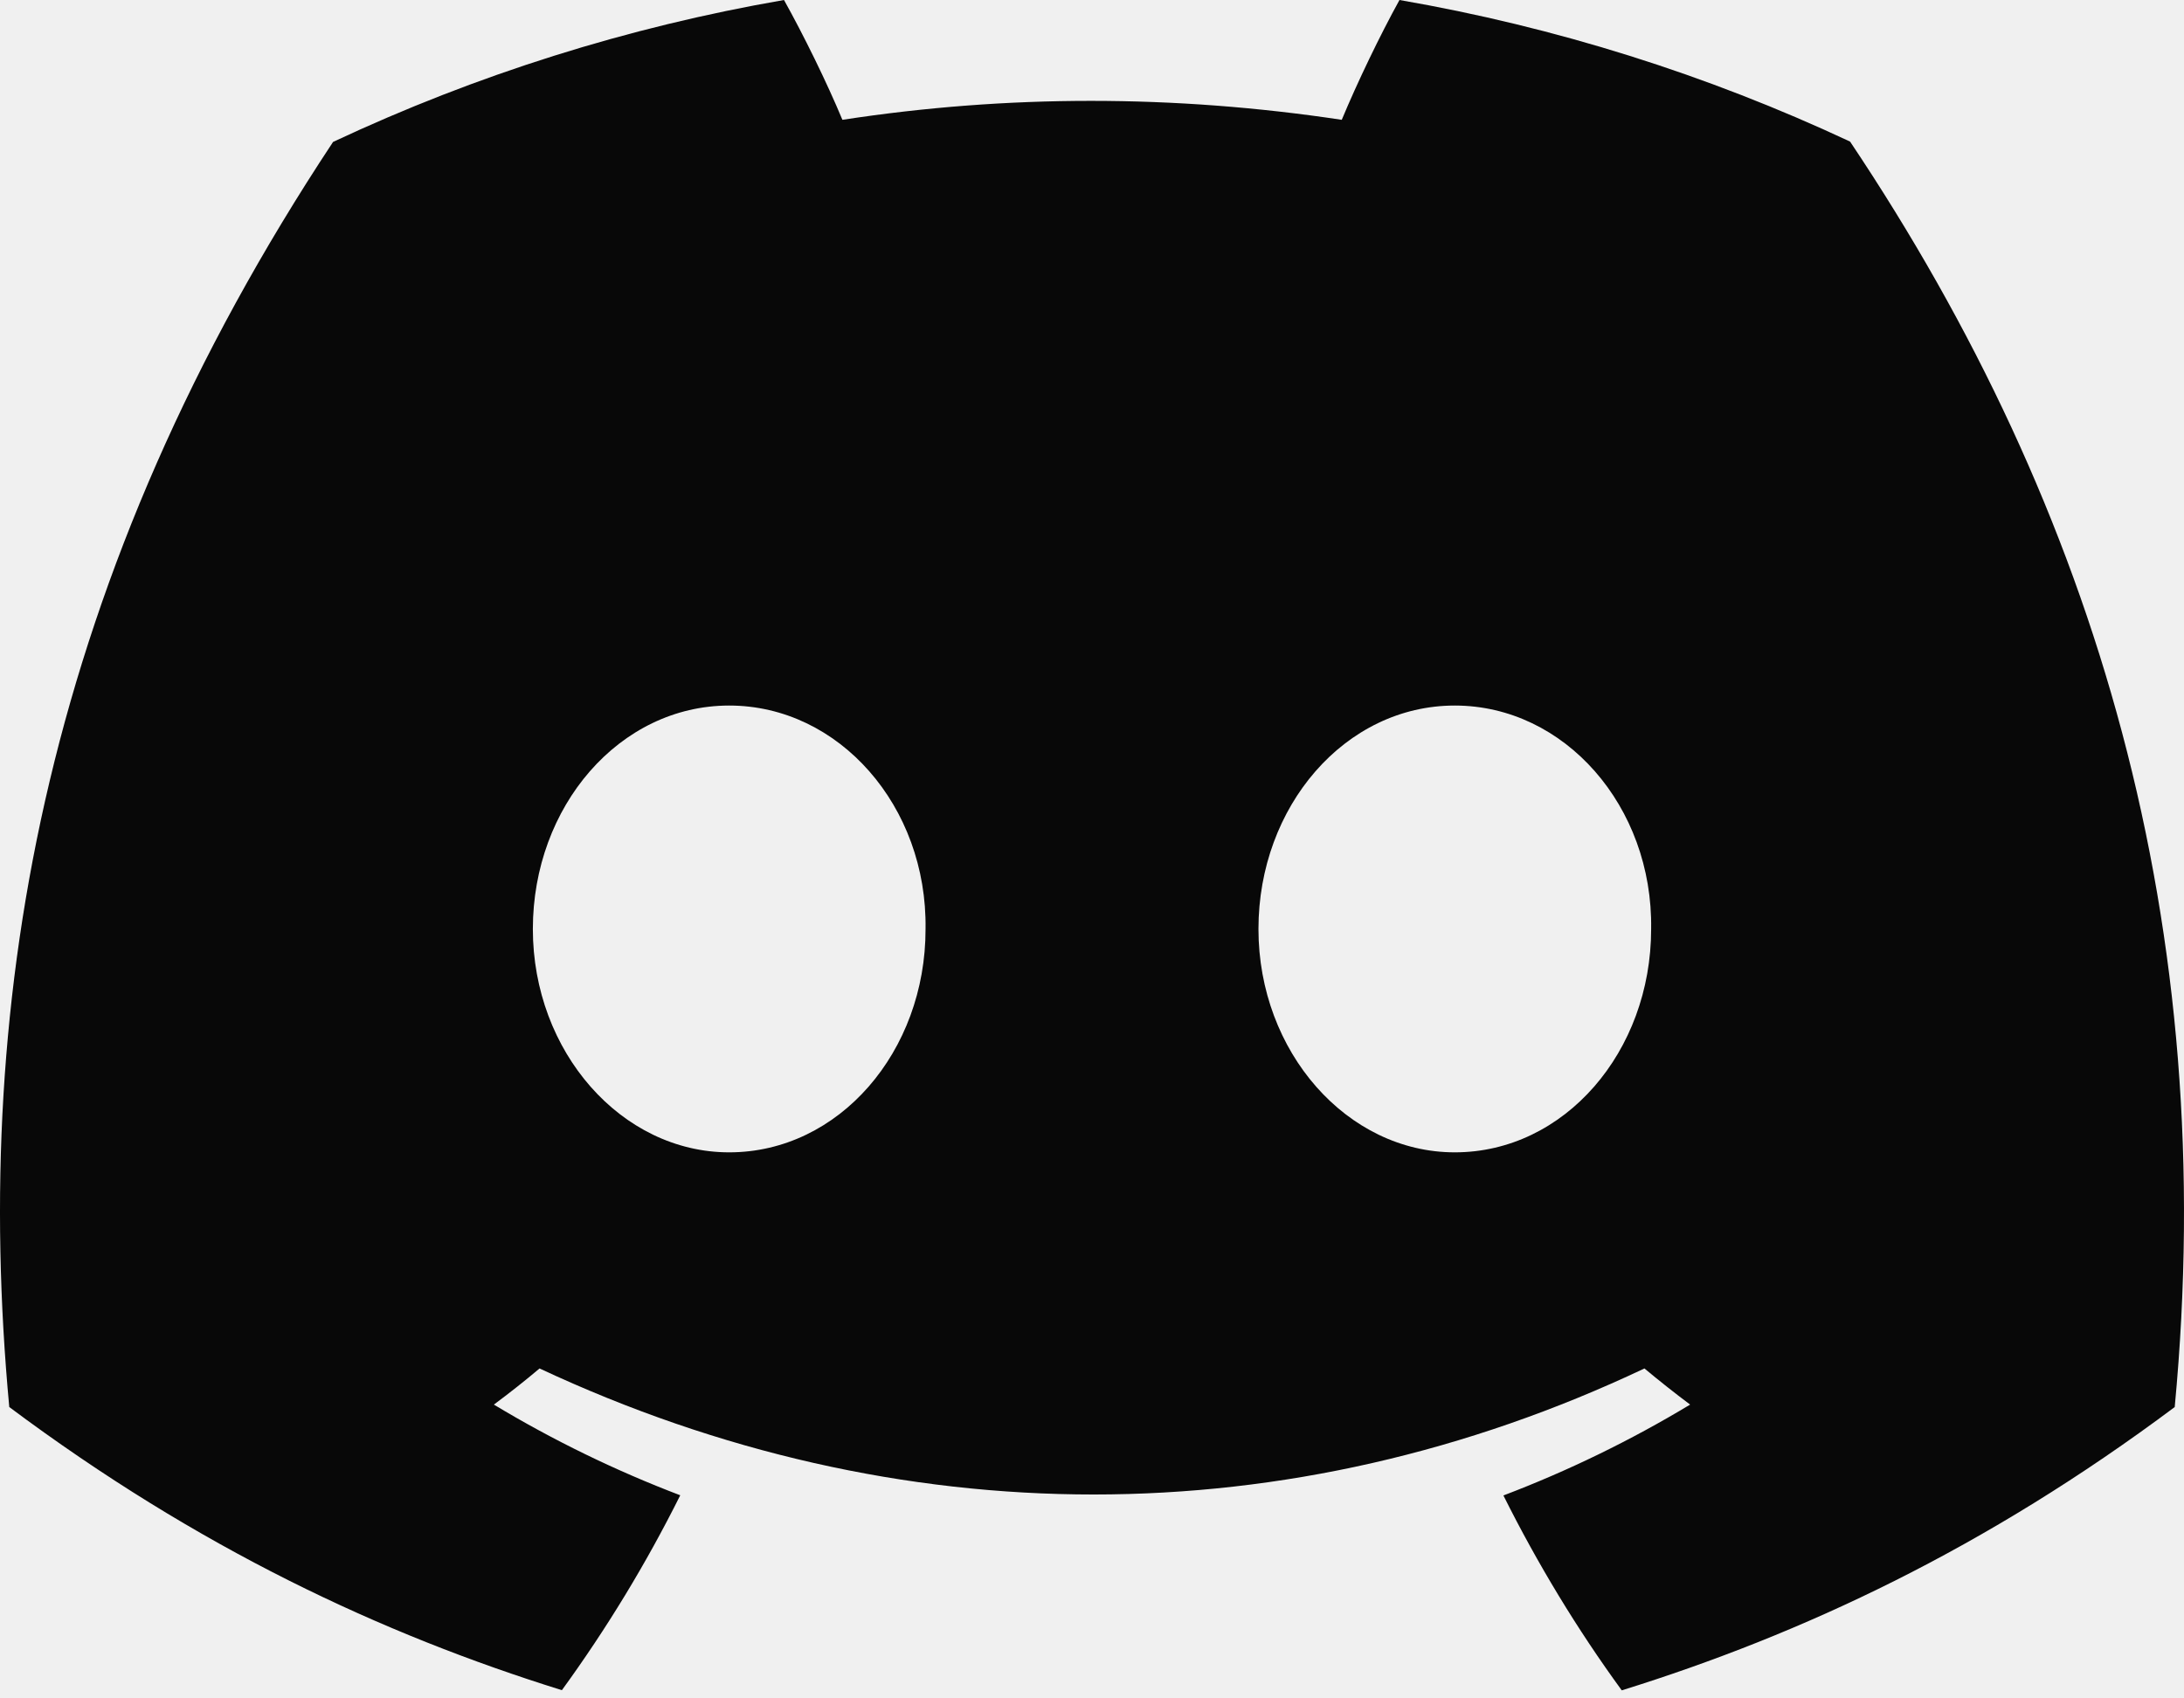
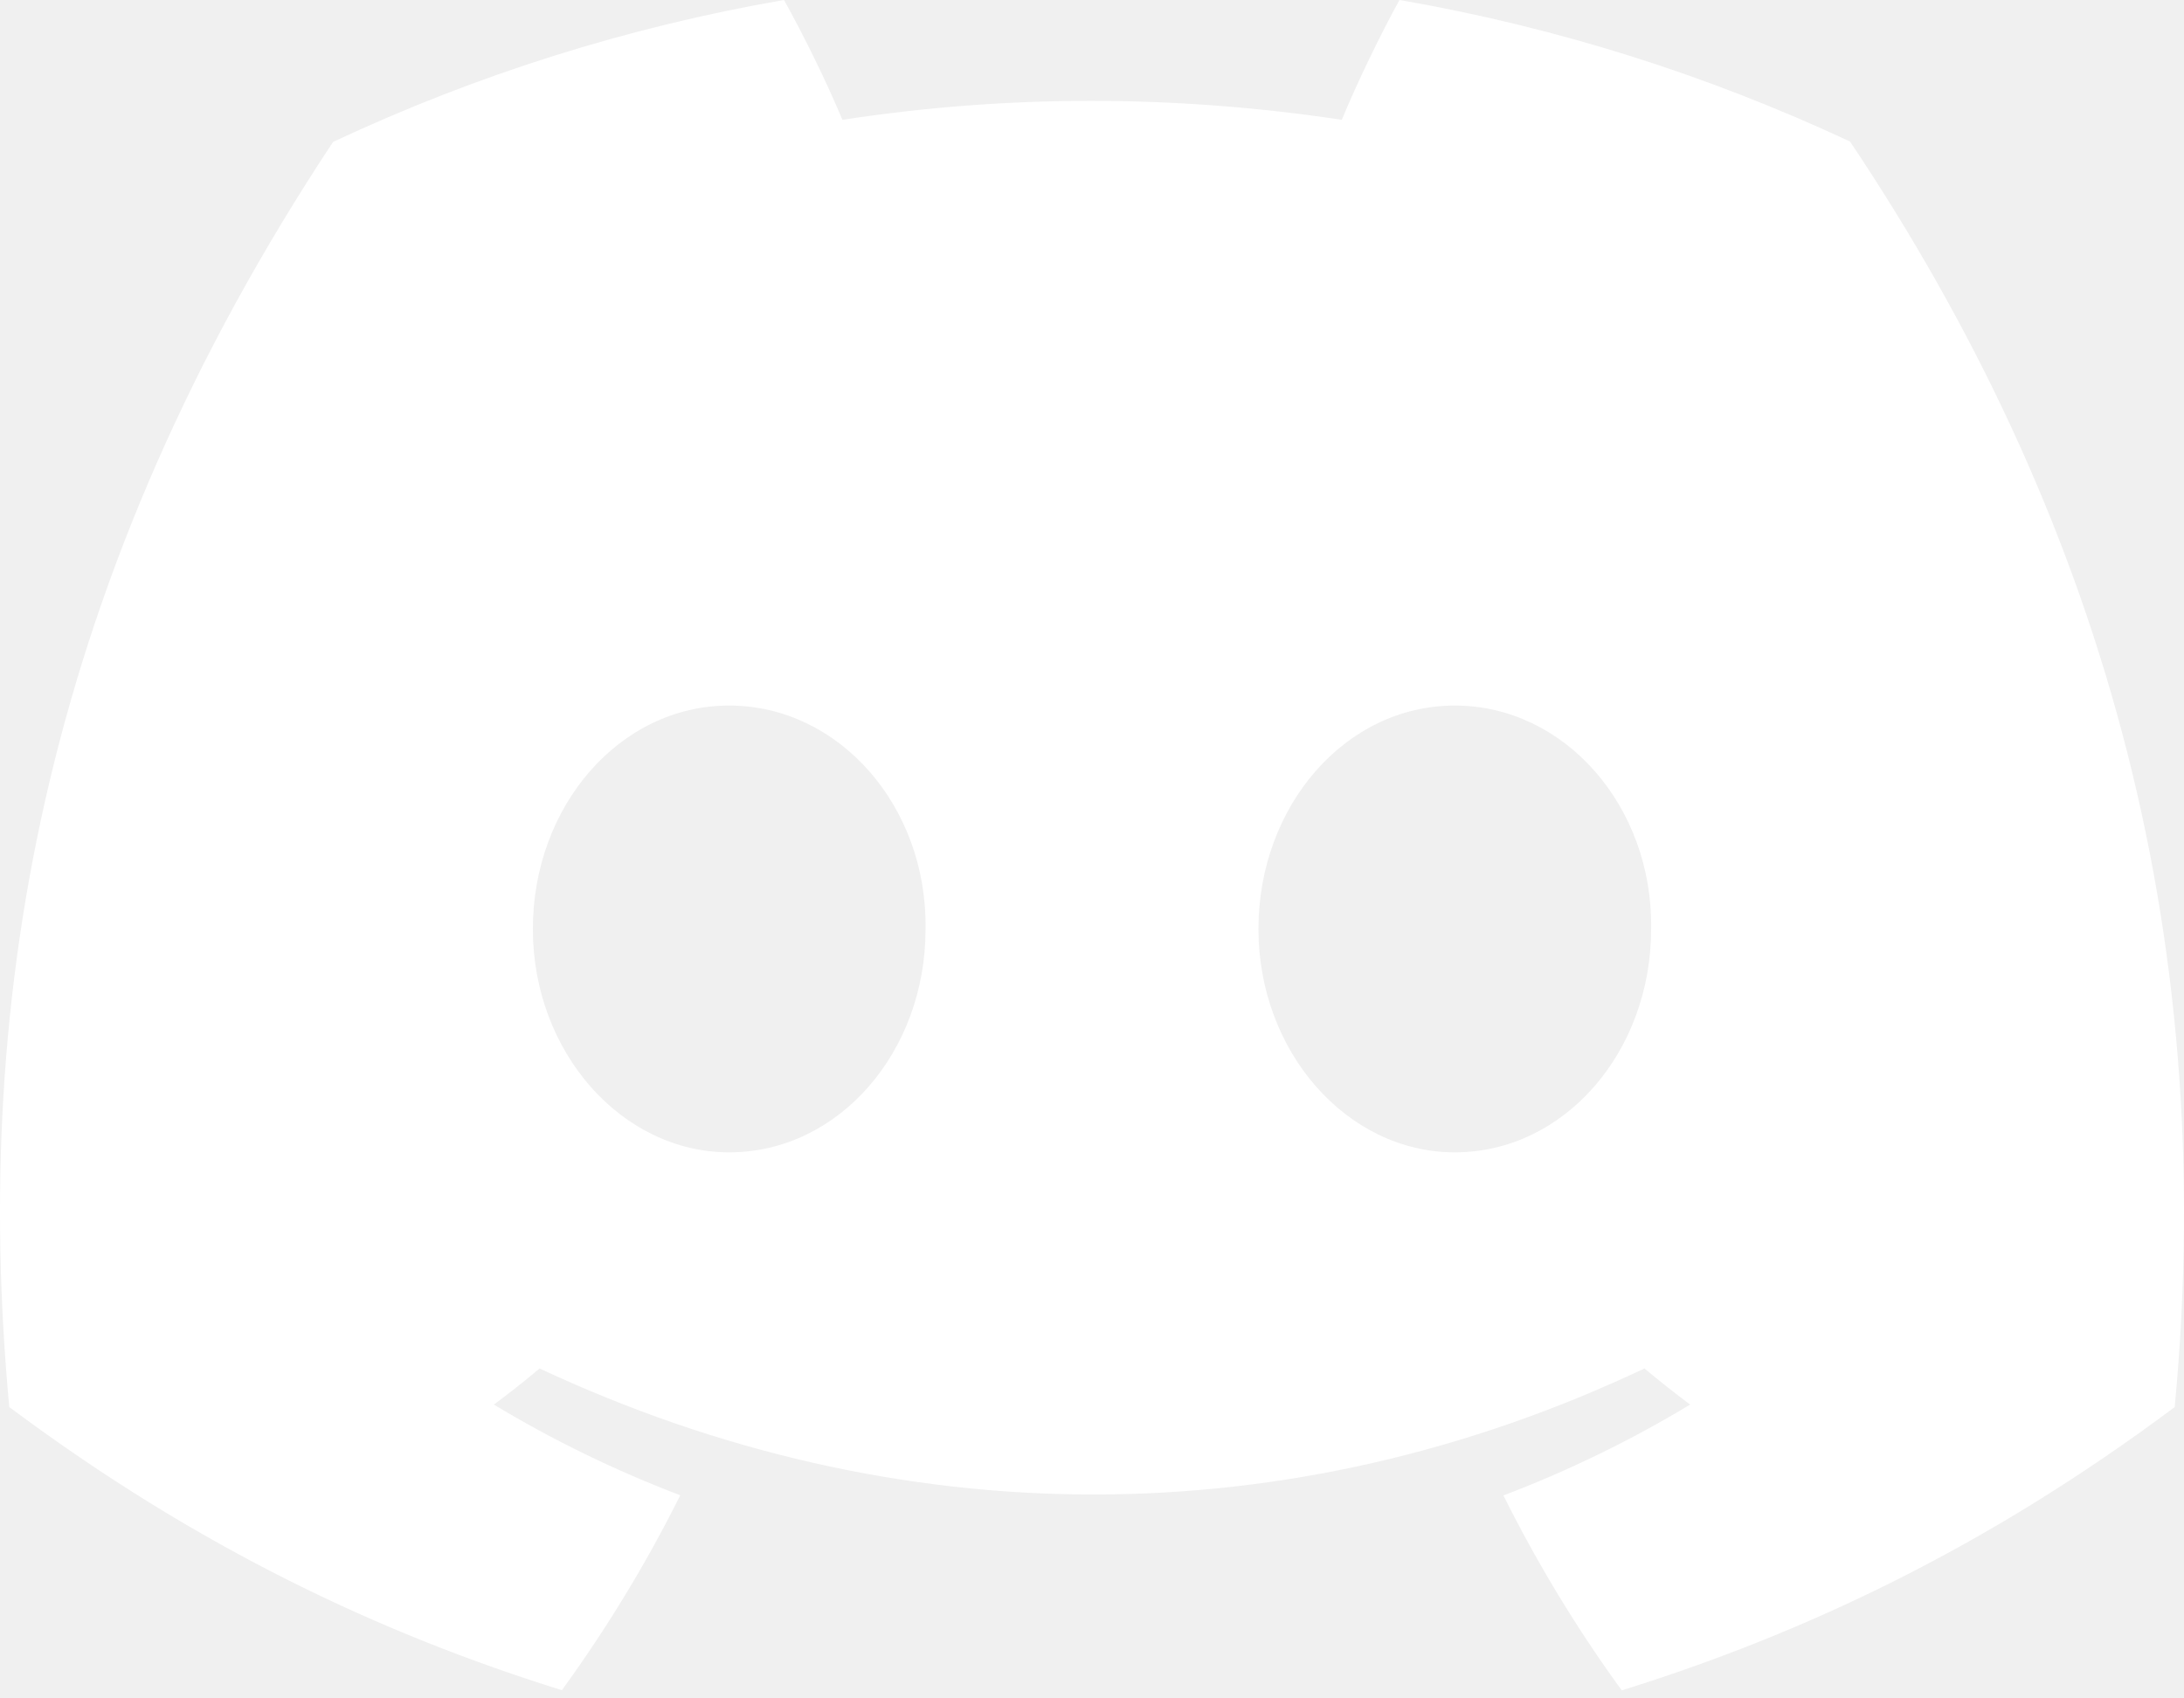
- <svg xmlns="http://www.w3.org/2000/svg" class="w-4 h-4" viewBox="0 0 256 199" width="256" height="199" preserveAspectRatio="xMidYMid" aria-hidden="true" role="img">
-   <path d="M216.856 16.597A208.502 208.502 0 0 0 164.042 0c-2.275 4.113-4.933 9.645-6.766 14.046-19.692-2.961-39.203-2.961-58.533 0-1.832-4.4-4.55-9.933-6.846-14.046a207.809 207.809 0 0 0-52.855 16.638C5.618 67.147-3.443 116.4 1.087 164.956c22.169 16.555 43.653 26.612 64.775 33.193A161.094 161.094 0 0 0 79.735 175.3a136.413 136.413 0 0 1-21.846-10.632 108.636 108.636 0 0 0 5.356-4.237c42.122 19.702 87.89 19.702 129.51 0a131.66 131.66 0 0 0 5.355 4.237 136.07 136.07 0 0 1-21.886 10.653c4.006 8.02 8.638 15.67 13.873 22.848 21.142-6.58 42.646-16.637 64.815-33.213 5.316-56.288-9.08-105.09-38.056-148.36ZM85.474 135.095c-12.645 0-23.015-11.805-23.015-26.18s10.149-26.2 23.015-26.2c12.867 0 23.236 11.804 23.015 26.2.02 14.375-10.148 26.18-23.015 26.18Zm85.051 0c-12.645 0-23.014-11.805-23.014-26.18s10.148-26.2 23.014-26.2c12.867 0 23.236 11.804 23.015 26.2 0 14.375-10.148 26.18-23.015 26.18Z" fill="#080808" />
+ <svg xmlns="http://www.w3.org/2000/svg" class="w-5 h-5" viewBox="0 0 256 199" width="256" height="199" preserveAspectRatio="xMidYMid" aria-hidden="true" role="img">
+   <path d="M216.856 16.597A208.502 208.502 0 0 0 164.042 0c-2.275 4.113-4.933 9.645-6.766 14.046-19.692-2.961-39.203-2.961-58.533 0-1.832-4.4-4.55-9.933-6.846-14.046a207.809 207.809 0 0 0-52.855 16.638C5.618 67.147-3.443 116.4 1.087 164.956c22.169 16.555 43.653 26.612 64.775 33.193A161.094 161.094 0 0 0 79.735 175.3a136.413 136.413 0 0 1-21.846-10.632 108.636 108.636 0 0 0 5.356-4.237c42.122 19.702 87.89 19.702 129.51 0a131.66 131.66 0 0 0 5.355 4.237 136.07 136.07 0 0 1-21.886 10.653c4.006 8.02 8.638 15.67 13.873 22.848 21.142-6.58 42.646-16.637 64.815-33.213 5.316-56.288-9.08-105.09-38.056-148.36ZM85.474 135.095c-12.645 0-23.015-11.805-23.015-26.18s10.149-26.2 23.015-26.2c12.867 0 23.236 11.804 23.015 26.2.02 14.375-10.148 26.18-23.015 26.18Zm85.051 0c-12.645 0-23.014-11.805-23.014-26.18s10.148-26.2 23.014-26.2c12.867 0 23.236 11.804 23.015 26.2 0 14.375-10.148 26.18-23.015 26.18Z" fill="#fff" />
</svg>
